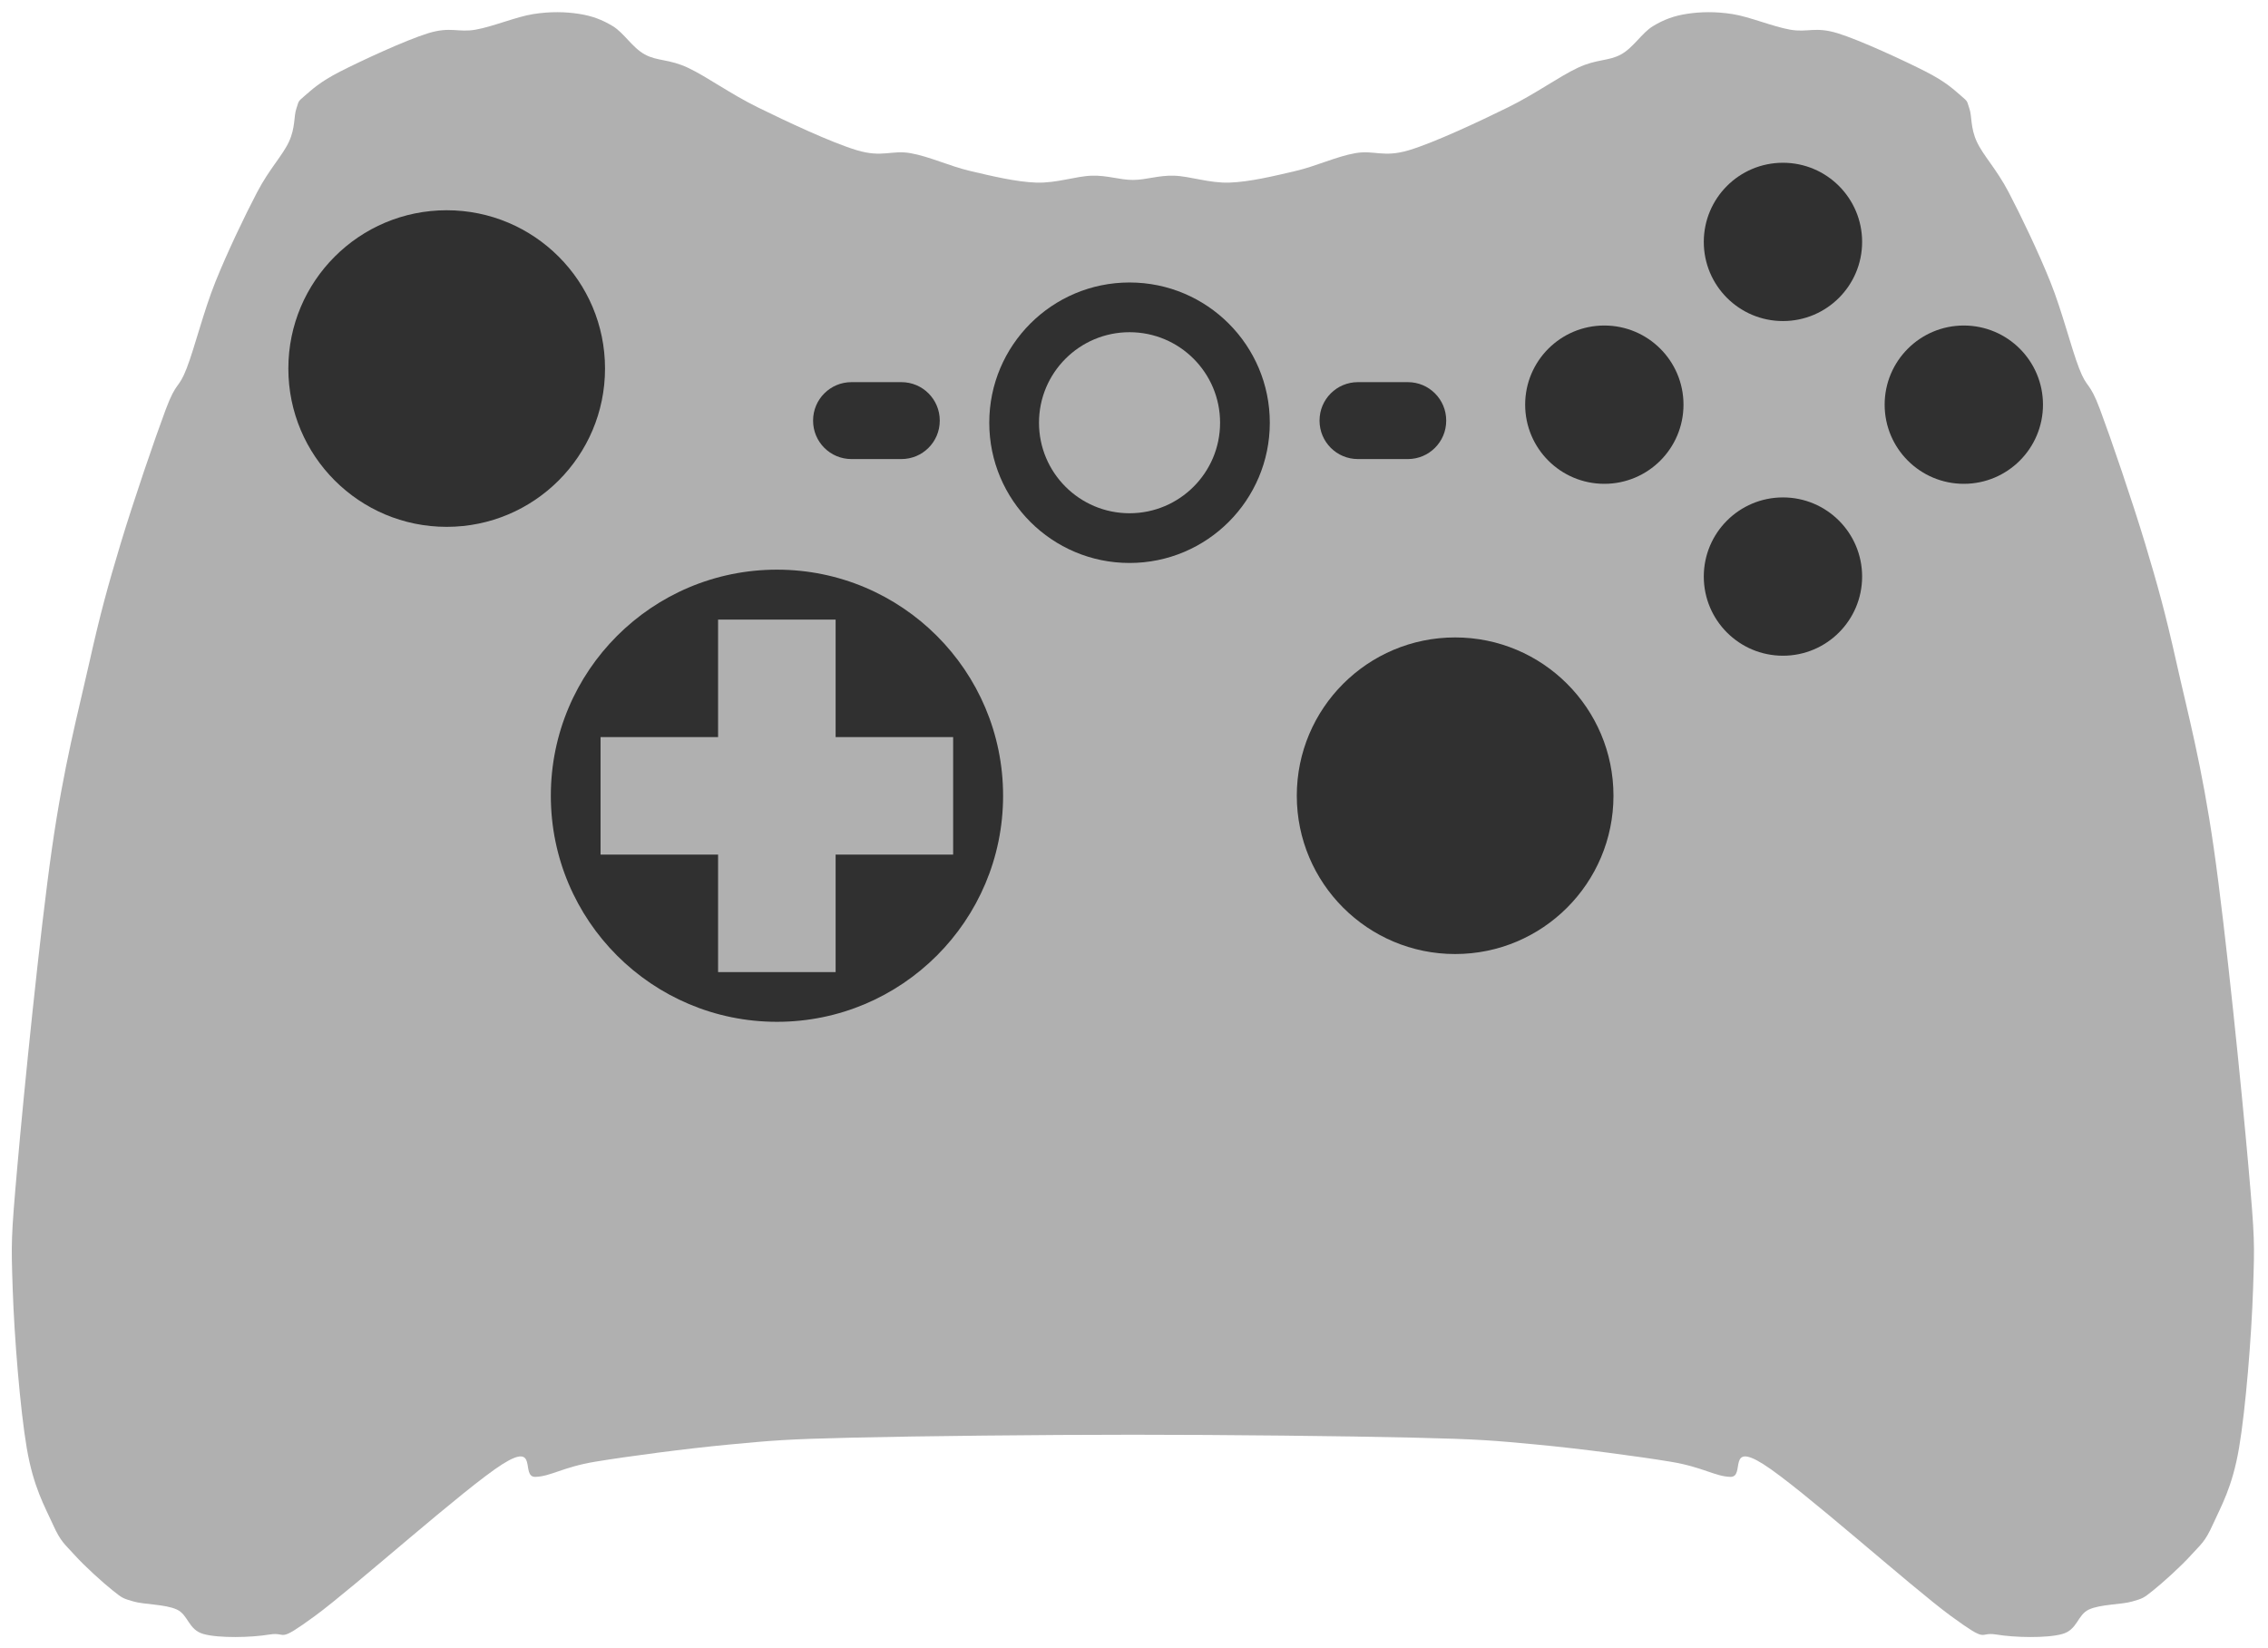
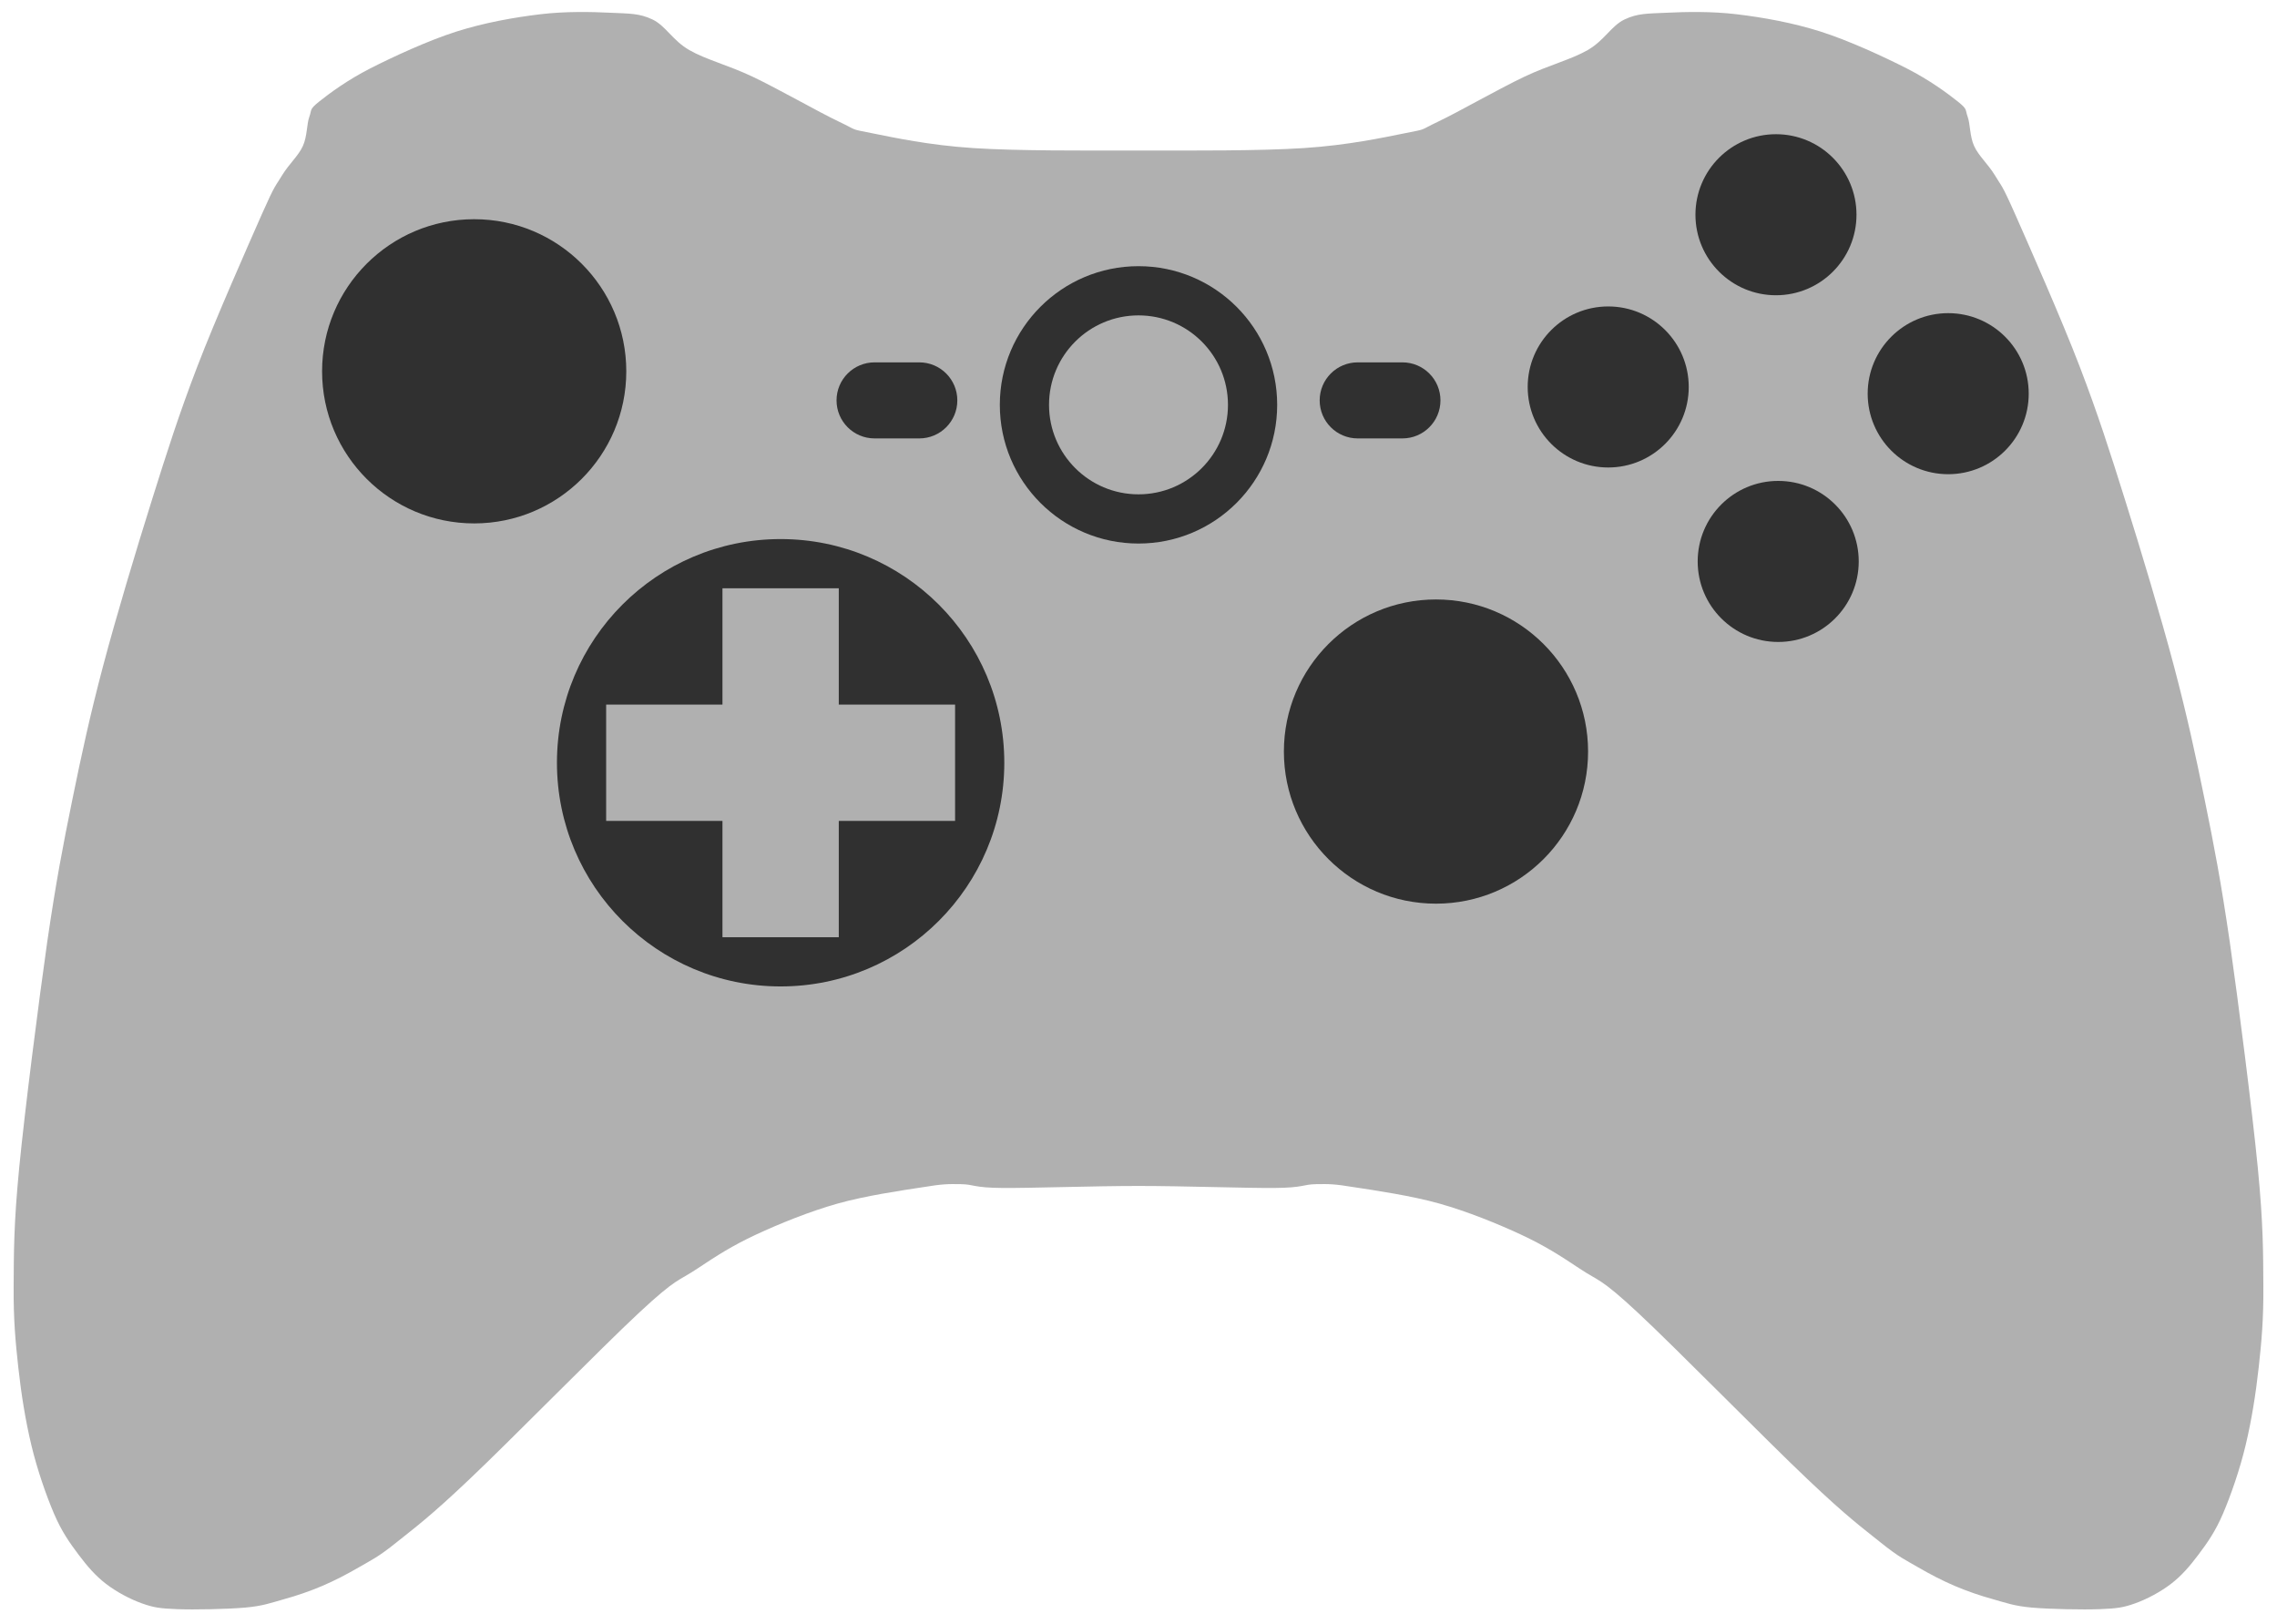
- <svg xmlns="http://www.w3.org/2000/svg" viewBox="-508 -9 1017 739">
-   <path d="M0.0,71.7 C-6.1,71.7 -11.2,69.6 -18.4,69.8 C-25.6,70.0 -34.2,73.2 -43.3,72.9 C-52.4,72.6 -63.5,69.9 -72.9,67.7 C-82.3,65.5 -91.2,61.2 -99.7,59.7 C-108.2,58.2 -112.3,61.8 -123.7,58.4 C-135.1,55.0 -155.5,45.4 -168.1,39.2 C-180.7,33.0 -191.0,25.4 -199.5,21.4 C-208.0,17.4 -213.3,18.5 -218.9,15.4 C-224.5,12.3 -228.2,5.8 -233.1,2.8 C-238.0,-0.2 -242.6,-1.9 -248.5,-2.8 C-254.4,-3.7 -261.1,-3.9 -268.8,-2.7 C-276.5,-1.5 -286.8,2.9 -294.7,4.3 C-302.6,5.7 -305.9,2.8 -316.0,5.9 C-326.1,9.0 -346.3,18.4 -355.5,23.1 C-364.7,27.8 -368.1,31.2 -371.4,34.0 C-374.7,36.8 -373.9,36.3 -375.1,39.7 C-376.3,43.1 -375.5,48.2 -378.4,54.5 C-381.3,60.8 -387.2,66.7 -392.7,77.2 C-398.2,87.7 -406.1,104.2 -411.4,117.4 C-416.7,130.6 -420.6,146.6 -424.3,156.2 C-428.0,165.8 -428.8,161.6 -433.7,174.7 C-438.6,187.8 -448.2,215.9 -453.9,234.8 C-459.6,253.8 -462.9,265.6 -468.0,288.4 C-473.1,311.2 -479.3,333.9 -484.7,371.5 C-490.1,409.1 -497.3,480.9 -500.2,513.9 C-503.1,546.9 -503.0,548.2 -502.3,569.3 C-501.6,590.4 -499.0,622.9 -496.0,640.5 C-493.0,658.1 -487.9,666.7 -484.3,674.7 C-480.7,682.7 -479.0,683.5 -474.5,688.5 C-470.0,693.5 -461.8,700.9 -457.4,704.4 C-453.0,707.9 -452.9,707.9 -448.1,709.3 C-443.3,710.7 -433.9,710.5 -428.7,712.9 C-423.5,715.3 -423.6,722.0 -416.7,723.9 C-409.8,725.8 -395.4,725.5 -387.1,724.1 C-378.8,722.8 -384.2,728.5 -366.8,715.8 C-349.4,703.1 -299.2,658.1 -282.7,647.7 C-266.2,637.3 -274.8,653.6 -267.9,653.4 C-261.0,653.2 -255.6,649.0 -241.1,646.6 C-226.6,644.2 -200.2,640.7 -181.0,638.9 C-161.8,637.1 -155.8,636.5 -125.6,635.8 C-95.4,635.1 -41.9,634.5 0.0,634.5 C41.9,634.5 95.4,635.1 125.6,635.8 C155.8,636.5 161.8,637.1 181.0,638.9 C200.2,640.7 226.6,644.2 241.1,646.6 C255.6,649.0 261.0,653.2 267.9,653.4 C274.8,653.6 266.2,637.3 282.7,647.7 C299.2,658.1 349.4,703.1 366.8,715.8 C384.2,728.5 378.8,722.8 387.1,724.1 C395.4,725.5 409.8,725.8 416.7,723.9 C423.6,722.0 423.5,715.3 428.7,712.9 C433.9,710.5 443.3,710.7 448.1,709.3 C452.9,707.9 453.0,707.9 457.4,704.4 C461.8,700.9 470.0,693.5 474.5,688.5 C479.0,683.5 480.7,682.7 484.3,674.7 C487.9,666.7 493.0,658.1 496.0,640.5 C499.0,622.9 501.6,590.4 502.3,569.3 C503.0,548.2 503.1,546.9 500.2,513.9 C497.3,480.9 490.1,409.1 484.7,371.5 C479.3,333.9 473.1,311.2 468.0,288.4 C462.9,265.6 459.6,253.8 453.9,234.8 C448.2,215.9 438.6,187.8 433.7,174.7 C428.8,161.6 428.0,165.8 424.3,156.2 C420.6,146.6 416.7,130.6 411.4,117.4 C406.1,104.2 398.2,87.7 392.7,77.2 C387.2,66.7 381.3,60.8 378.4,54.5 C375.5,48.2 376.3,43.1 375.1,39.7 C373.9,36.3 374.7,36.8 371.4,34.0 C368.1,31.2 364.7,27.8 355.5,23.1 C346.3,18.4 326.1,9.0 316.0,5.9 C305.9,2.8 302.6,5.7 294.7,4.3 C286.8,2.9 276.5,-1.5 268.8,-2.7 C261.1,-3.9 254.4,-3.7 248.5,-2.8 C242.6,-1.9 238.0,-0.2 233.1,2.8 C228.2,5.8 224.5,12.3 218.9,15.4 C213.3,18.5 208.0,17.4 199.5,21.4 C191.0,25.4 180.7,33.0 168.1,39.2 C155.5,45.4 135.1,55.0 123.7,58.4 C112.3,61.8 108.2,58.2 99.7,59.7 C91.2,61.2 82.3,65.5 72.9,67.7 C63.5,69.9 52.4,72.6 43.3,72.9 C34.2,73.2 25.6,70.0 18.4,69.8 C11.2,69.6 6.1,71.7 0.0,71.7Z" fill="#b0b0b0" />
-   <circle cx="-307.7" cy="156.3" r="71.0" fill="#303030" />
-   <circle cx="144.5" cy="347.9" r="71.0" fill="#303030" />
-   <circle cx="-159.6" cy="347.9" r="101.4" fill="#303030" />
-   <path d="M-186.0,268.9h52.7v52.7h52.7v52.7h-52.7v52.7h-52.7v-52.7h-52.7v-52.7h52.7z" fill="#b0b0b0" />
-   <circle cx="-1.5" cy="180.6" r="62.9" fill="#303030" />
-   <circle cx="-1.5" cy="180.6" r="40.6" fill="#b0b0b0" />
-   <rect x="-143.4" y="162.4" width="56.8" height="34.5" rx="17.2" fill="#303030" />
-   <rect x="83.7" y="162.4" width="56.8" height="34.5" rx="17.2" fill="#303030" />
-   <circle cx="291.5" cy="99.5" r="35.5" fill="#303030" />
-   <circle cx="211.4" cy="172.5" r="35.5" fill="#303030" />
-   <circle cx="372.6" cy="172.5" r="35.5" fill="#303030" />
-   <circle cx="291.5" cy="249.6" r="35.5" fill="#303030" />
+ <svg xmlns="http://www.w3.org/2000/svg" viewBox="-509 -6 1018 726">
+   <path d="M0.0,61.3 C-24.6,61.3 -54.0,61.5 -73.9,60.2 C-93.8,58.9 -109.4,55.5 -119.4,53.5 C-129.4,51.5 -125.1,52.6 -133.9,48.4 C-142.8,44.2 -161.3,33.6 -172.5,28.3 C-183.7,23.0 -193.3,20.7 -200.8,16.4 C-208.3,12.1 -211.4,5.5 -217.3,2.7 C-223.2,-0.1 -227.6,0.1 -236.0,-0.3 C-244.4,-0.7 -256.2,-1.0 -267.7,0.4 C-279.2,1.8 -292.3,4.1 -304.9,8.1 C-317.5,12.1 -333.3,19.4 -343.5,24.6 C-353.7,29.8 -361.8,35.8 -366.3,39.4 C-370.8,43.0 -369.5,42.9 -370.7,46.2 C-371.9,49.5 -371.6,54.9 -373.6,59.3 C-375.6,63.7 -379.8,67.3 -382.9,72.4 C-385.9,77.5 -385.6,75.5 -391.9,89.7 C-398.2,104.0 -412.6,136.5 -420.8,157.9 C-429.0,179.3 -434.2,195.6 -441.2,217.9 C-448.2,240.2 -457.0,269.4 -462.9,291.7 C-468.8,314.0 -472.5,331.1 -476.7,351.7 C-480.9,372.3 -483.9,387.8 -487.9,415.2 C-491.8,442.6 -497.9,490.3 -500.4,515.9 C-502.9,541.5 -502.8,554.1 -502.9,569.0 C-503.0,583.9 -502.1,593.7 -500.8,605.5 C-499.5,617.3 -497.6,629.1 -495.0,640.0 C-492.4,650.9 -488.4,662.4 -484.9,670.6 C-481.4,678.8 -477.8,683.8 -473.9,689.0 C-470.0,694.2 -466.3,698.5 -461.6,702.1 C-456.9,705.7 -450.9,708.9 -445.6,710.8 C-440.3,712.7 -437.5,713.1 -429.8,713.4 C-422.1,713.7 -407.3,713.4 -399.4,712.7 C-391.5,712.0 -387.9,710.6 -382.2,709.0 C-376.4,707.4 -370.5,705.4 -364.9,703.0 C-359.3,700.6 -353.9,697.8 -348.4,694.6 C-342.9,691.4 -340.0,690.2 -331.8,683.6 C-323.6,677.0 -317.1,672.4 -299.0,655.2 C-280.9,638.1 -240.0,596.4 -223.1,580.7 C-206.2,565.0 -206.0,567.0 -197.3,561.2 C-188.6,555.4 -181.6,550.9 -171.1,546.0 C-160.6,541.1 -147.0,535.6 -134.6,532.1 C-122.2,528.6 -105.9,526.2 -96.7,524.8 C-87.5,523.3 -85.4,523.3 -79.4,523.4 C-73.4,523.5 -74.0,525.0 -60.8,525.1 C-47.6,525.2 -20.3,524.2 0.0,524.2 C20.3,524.2 47.6,525.2 60.8,525.1 C74.0,525.0 73.4,523.5 79.4,523.4 C85.4,523.3 87.5,523.3 96.7,524.8 C105.9,526.2 122.2,528.6 134.6,532.1 C147.0,535.6 160.6,541.1 171.1,546.0 C181.6,550.9 188.6,555.4 197.3,561.2 C206.0,567.0 206.2,565.0 223.1,580.7 C240.0,596.4 280.9,638.1 299.0,655.2 C317.1,672.4 323.6,677.0 331.8,683.6 C340.0,690.2 342.9,691.4 348.4,694.6 C353.9,697.8 359.3,700.6 364.9,703.0 C370.5,705.4 376.4,707.4 382.2,709.0 C387.9,710.6 391.5,712.0 399.4,712.7 C407.3,713.4 422.1,713.7 429.8,713.4 C437.5,713.1 440.3,712.7 445.6,710.8 C450.9,708.9 456.9,705.7 461.6,702.1 C466.3,698.5 470.0,694.2 473.9,689.0 C477.8,683.8 481.4,678.8 484.9,670.6 C488.4,662.4 492.4,650.9 495.0,640.0 C497.6,629.1 499.5,617.3 500.8,605.5 C502.1,593.7 503.0,583.9 502.9,569.0 C502.8,554.1 502.9,541.5 500.4,515.9 C497.9,490.3 491.8,442.6 487.9,415.2 C483.9,387.8 480.9,372.3 476.7,351.7 C472.5,331.1 468.8,314.0 462.9,291.7 C457.0,269.4 448.2,240.2 441.2,217.9 C434.2,195.6 429.0,179.3 420.8,157.9 C412.6,136.5 398.2,104.0 391.9,89.7 C385.6,75.5 385.9,77.5 382.9,72.4 C379.8,67.3 375.6,63.7 373.6,59.3 C371.6,54.9 371.9,49.5 370.7,46.2 C369.5,42.9 370.8,43.0 366.3,39.4 C361.8,35.8 353.7,29.8 343.5,24.6 C333.3,19.4 317.5,12.1 304.9,8.1 C292.3,4.1 279.2,1.8 267.7,0.4 C256.2,-1.0 244.4,-0.7 236.0,-0.3 C227.6,0.1 223.2,-0.1 217.3,2.7 C211.4,5.5 208.3,12.1 200.8,16.4 C193.3,20.7 183.7,23.0 172.5,28.3 C161.3,33.6 142.8,44.2 133.9,48.4 C125.1,52.6 129.4,51.5 119.4,53.5 C109.4,55.5 93.8,58.9 73.9,60.2 C54.0,61.5 24.6,61.3 0.0,61.3Z" fill="#b0b0b0" />
+   <circle cx="-297" cy="160" r="68" fill="#303030" />
+   <circle cx="133" cy="330" r="68" fill="#303030" />
+   <circle cx="-160" cy="335" r="100" fill="#303030" />
+   <path d="M-186,257h52v52h52v52h-52v52h-52v-52h-52v-52h52z" fill="#b0b0b0" />
+   <circle cx="0" cy="175" r="62" fill="#303030" />
+   <circle cx="0" cy="175" r="40" fill="#b0b0b0" />
+   <rect x="-135" y="156" width="54" height="34" rx="17" fill="#303030" />
+   <rect x="81" y="156" width="54" height="34" rx="17" fill="#303030" />
+   <circle cx="285" cy="90" r="36" fill="#303030" />
+   <circle cx="210" cy="167" r="36" fill="#303030" />
+   <circle cx="362" cy="170" r="36" fill="#303030" />
+   <circle cx="286" cy="245" r="36" fill="#303030" />
</svg>
